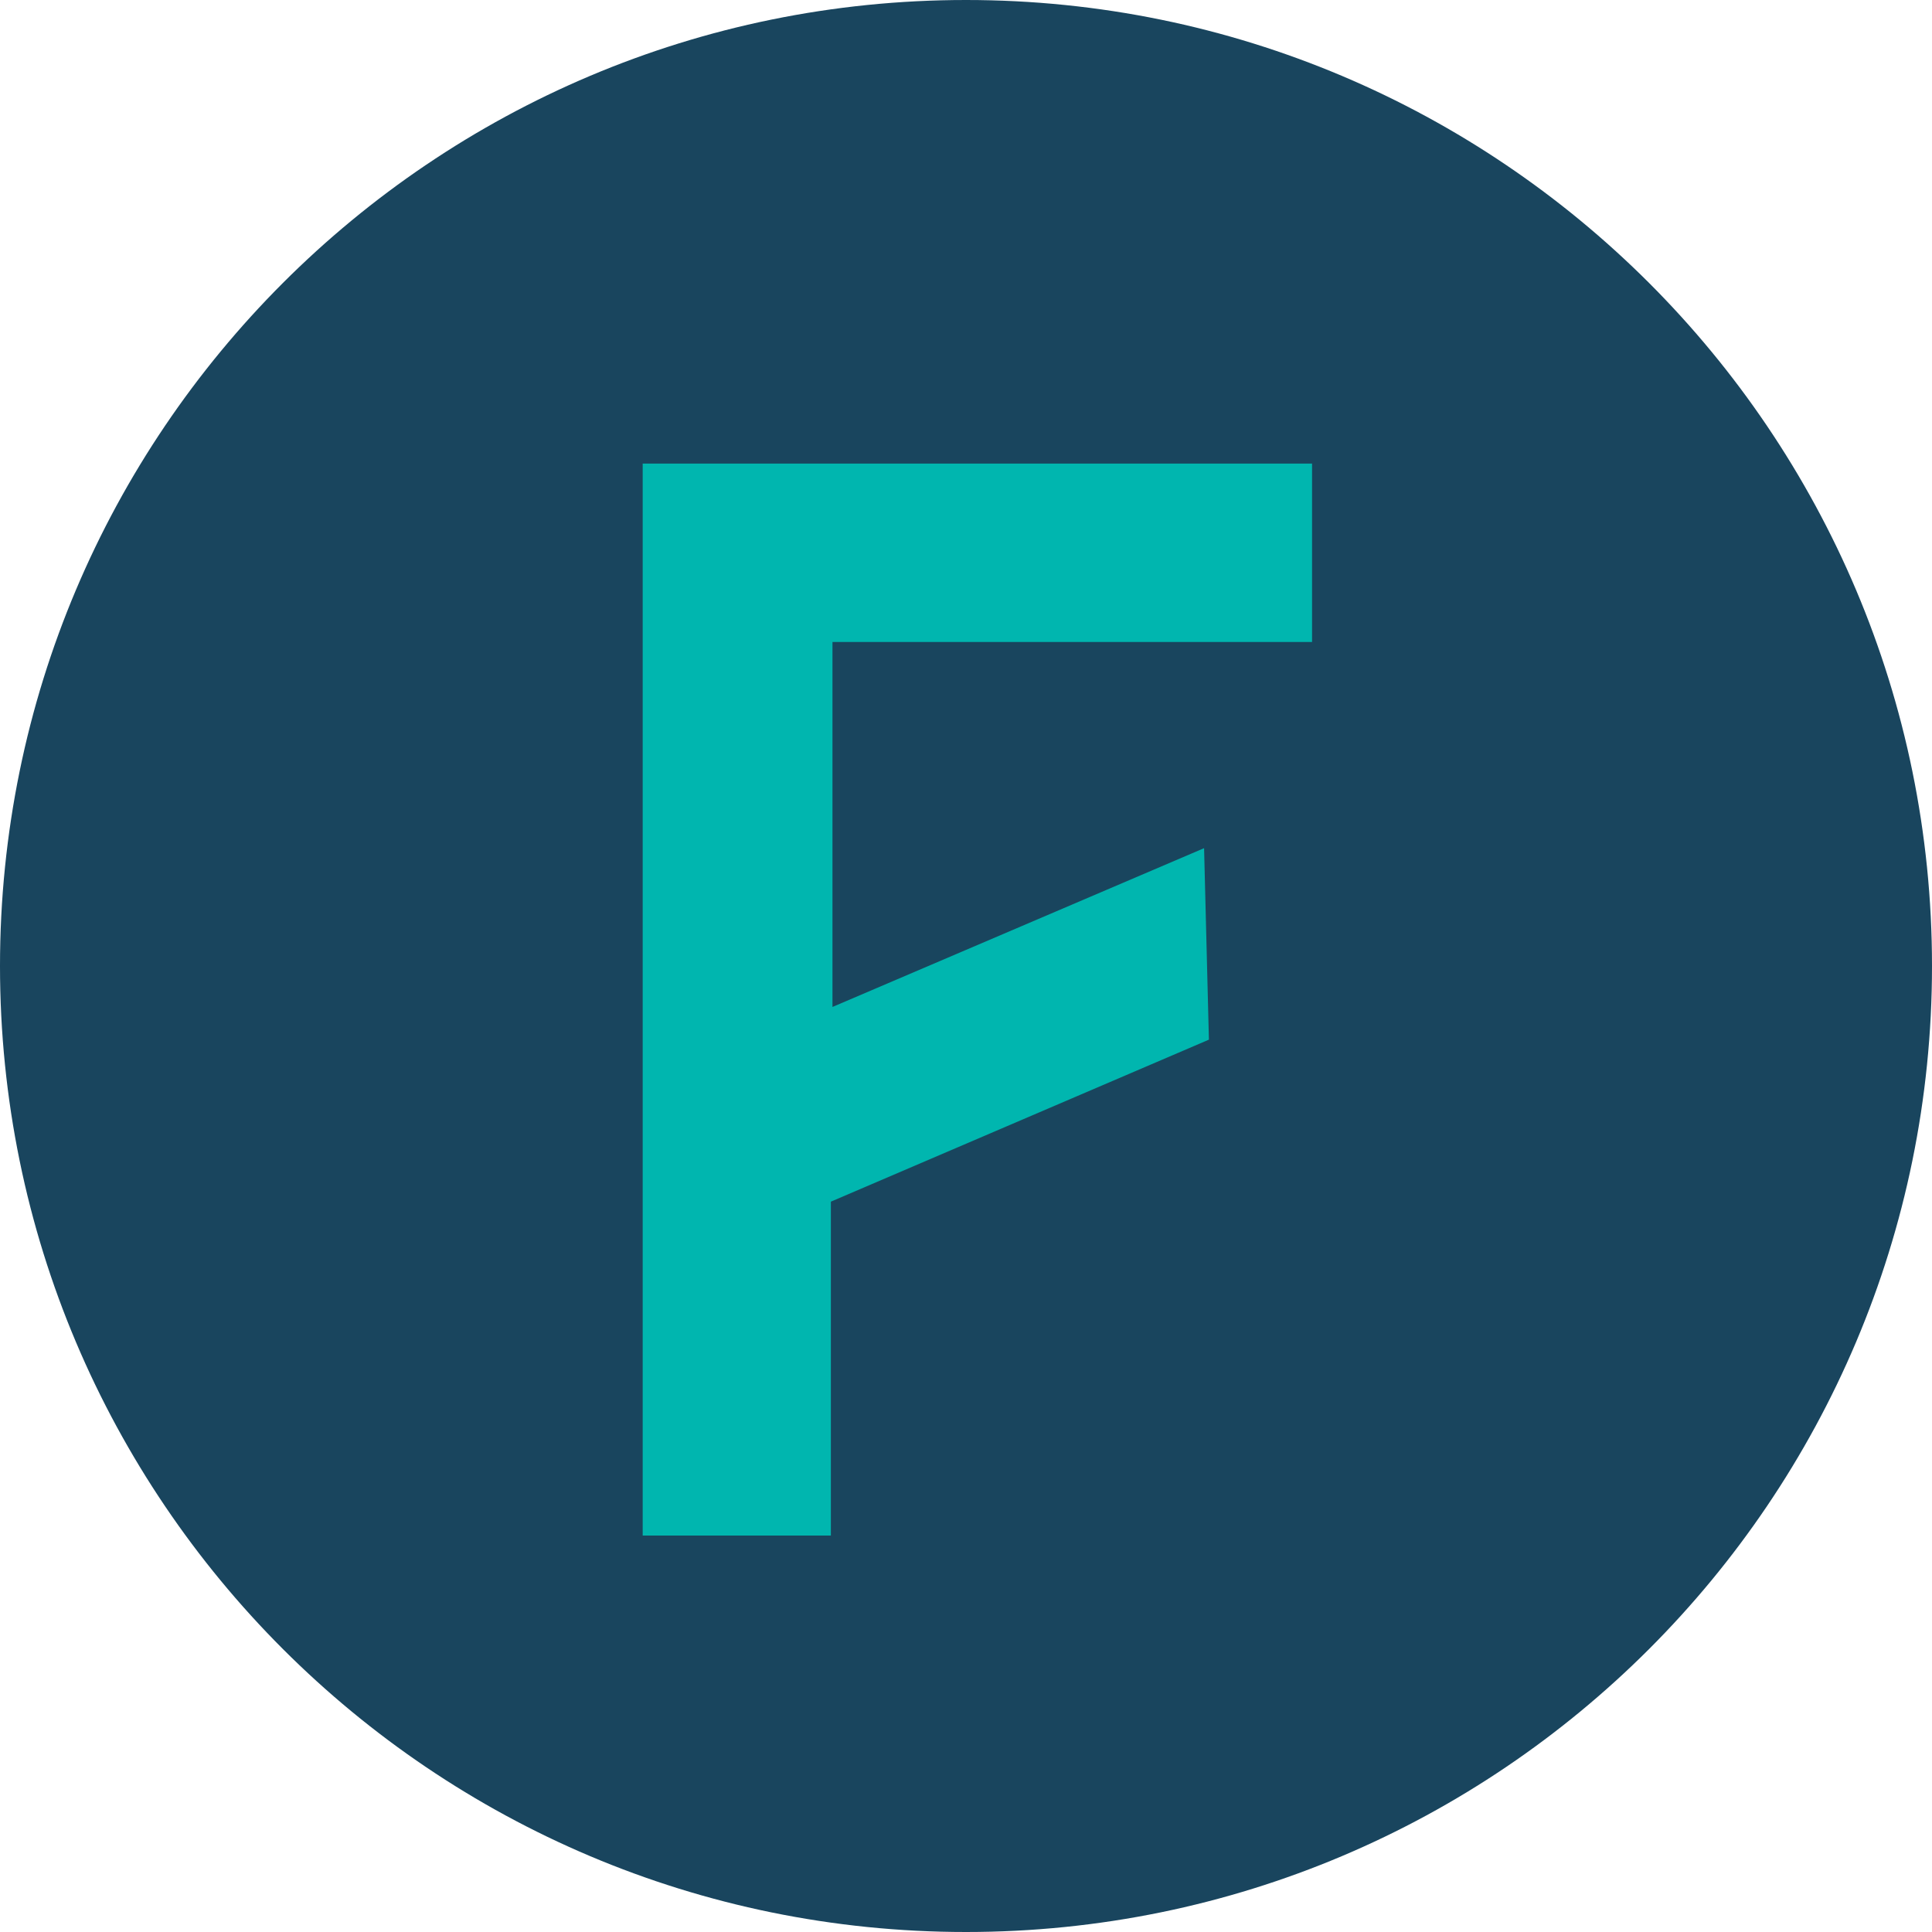
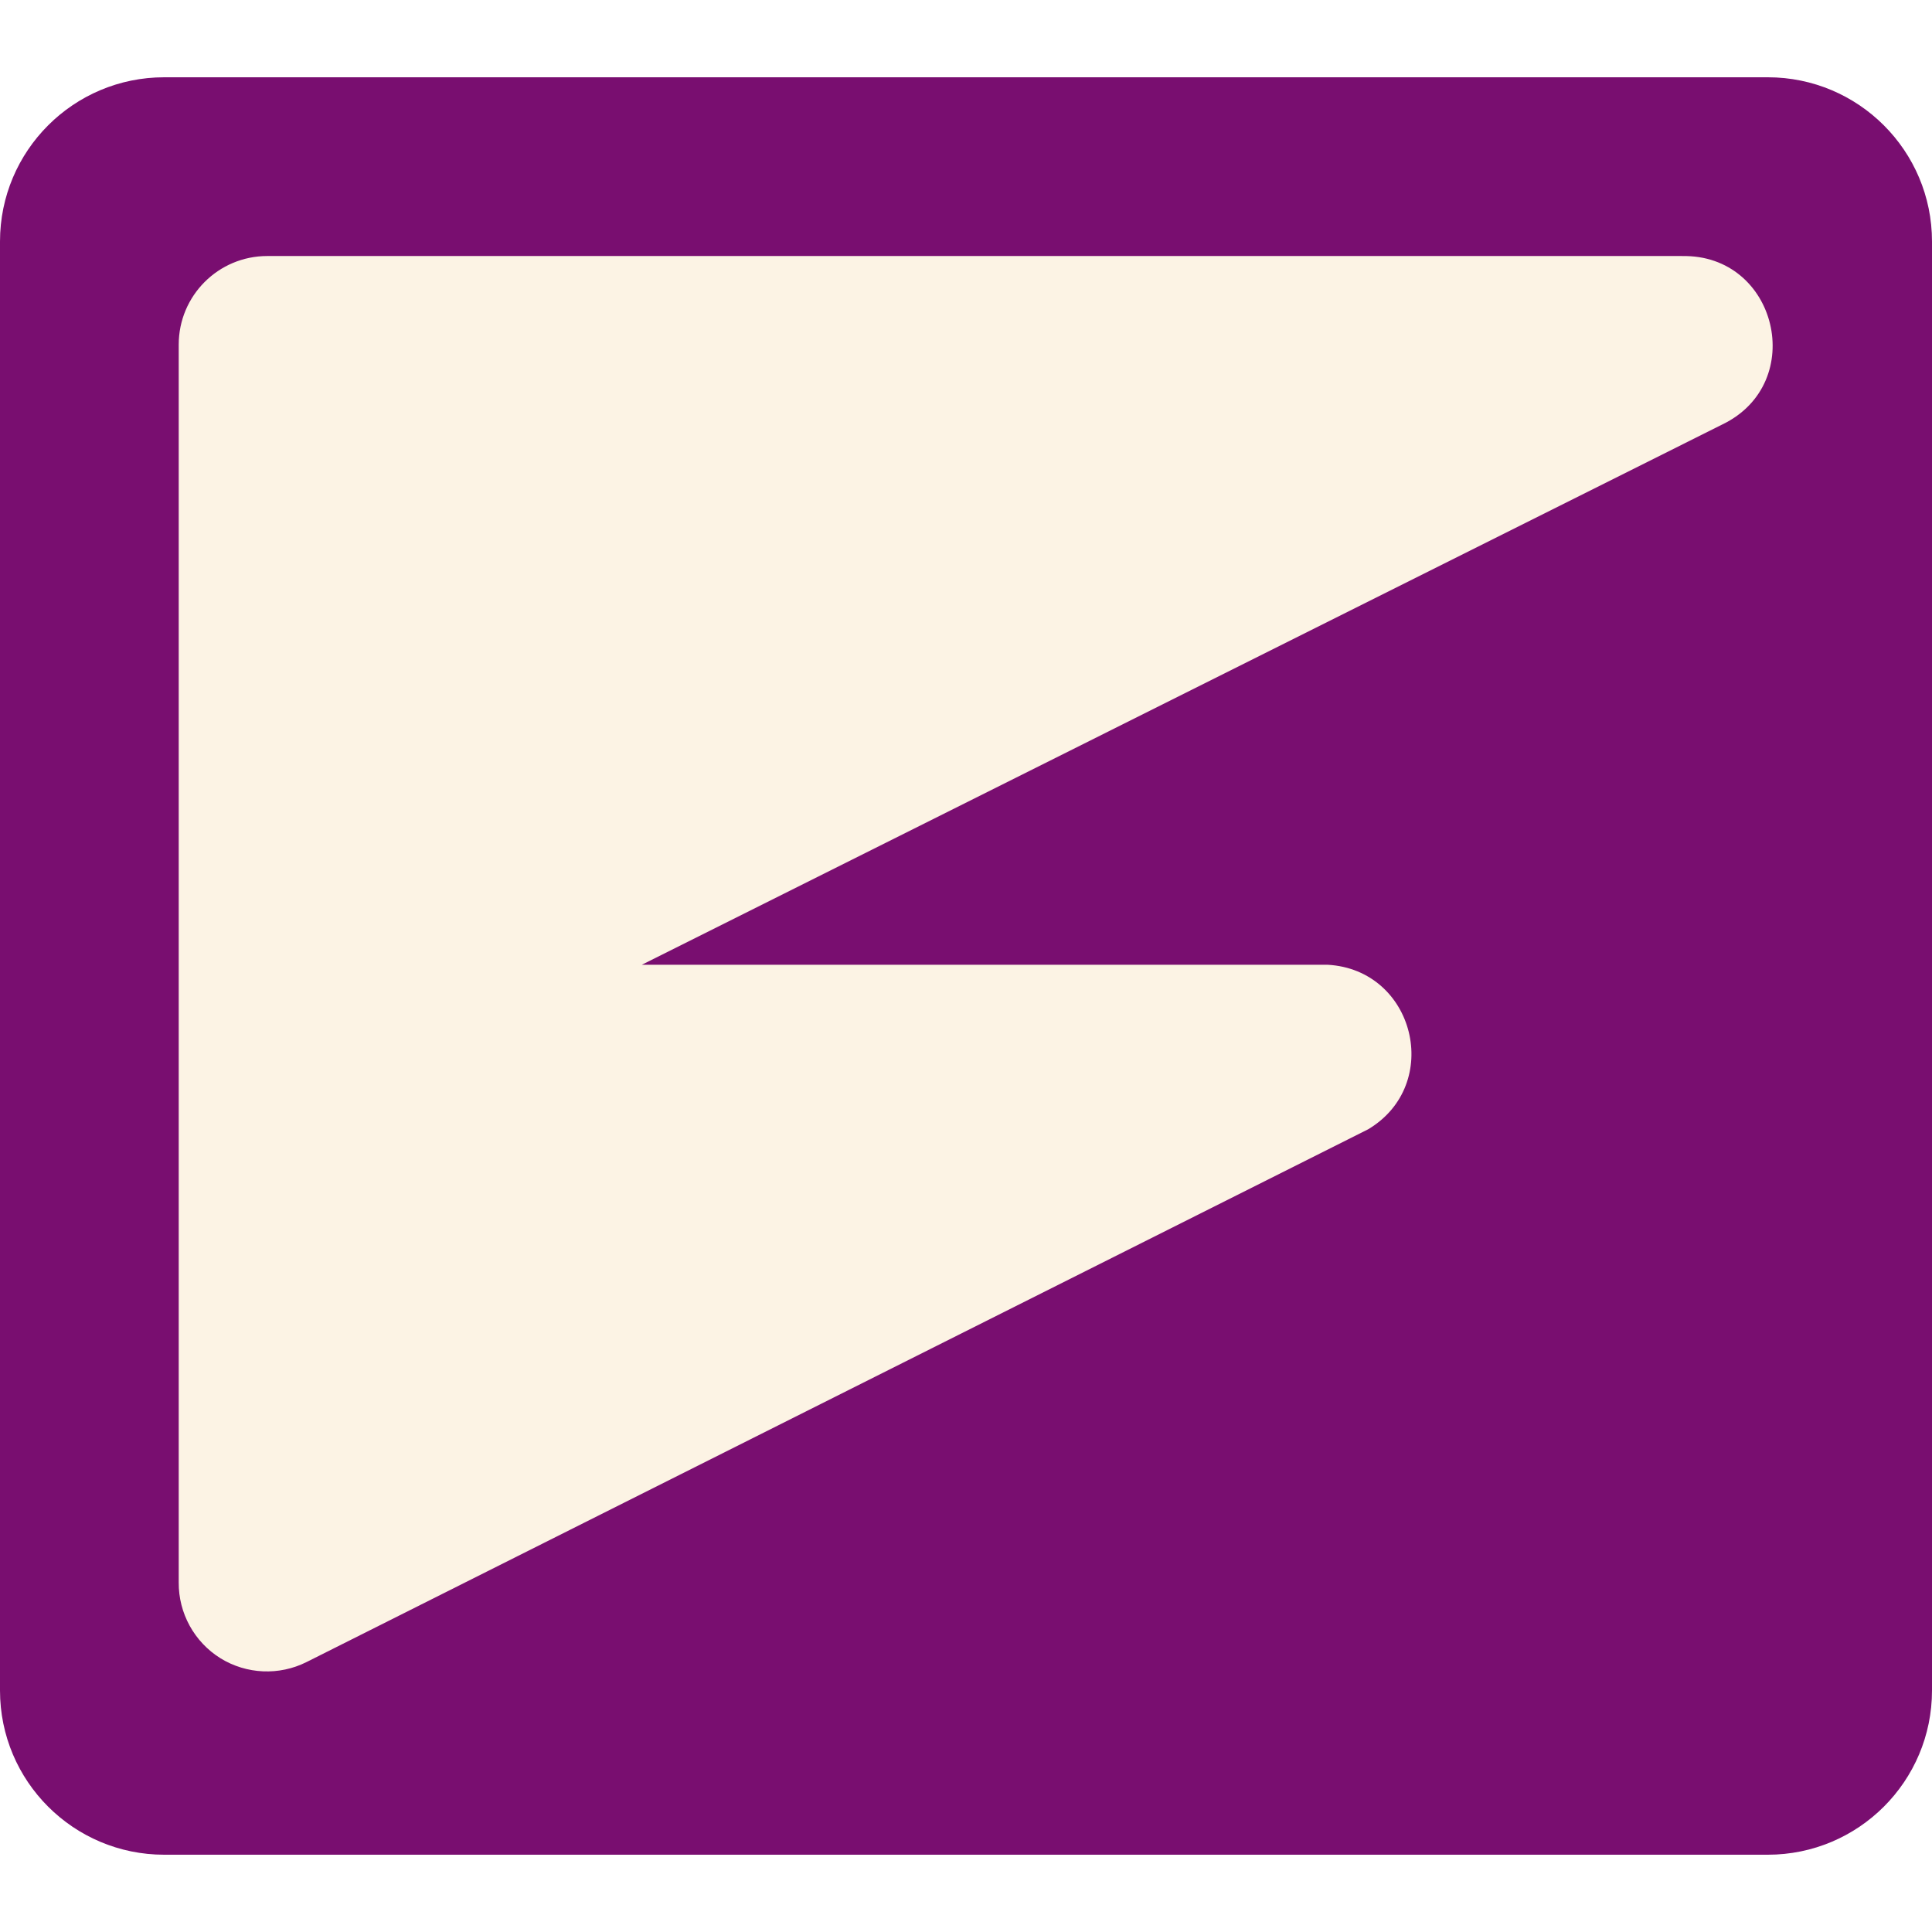
- <svg xmlns="http://www.w3.org/2000/svg" viewBox="0 0 192 192">
-   <circle cx="96" cy="96" fill="#19455e" r="96" />
-   <path d="m63.87 46.07v106.53h18.7v-33.18l37.57-16.1-.48-19.03-36.93 15.78v-36.27h47.66v-17.73z" fill="#00b6af" />
+ <svg xmlns="http://www.w3.org/2000/svg" fill="none" version="1.1" viewBox="0 0 200 200" xml:space="preserve">
+   <g transform="translate(0,8)" stroke-width="2.353">
+     <rect width="200" height="184" rx="17" ry="17" fill="#790e70" />
+     <path d="m174.12 18.503h-146.45c-5.064 0-9.169 4.106-9.169 9.171v128.13c-0.026 3.194 1.611 6.172 4.323 7.86 2.701 1.663 6.07 1.812 8.907 0.393l109.9-55.154c7.768-4.637 4.84-16.53-4.192-17.031h-70.997l111.87-55.94c8.868-4.29 5.656-17.638-4.192-17.424z" fill="#fcf3e4" />
+   </g>
</svg>
